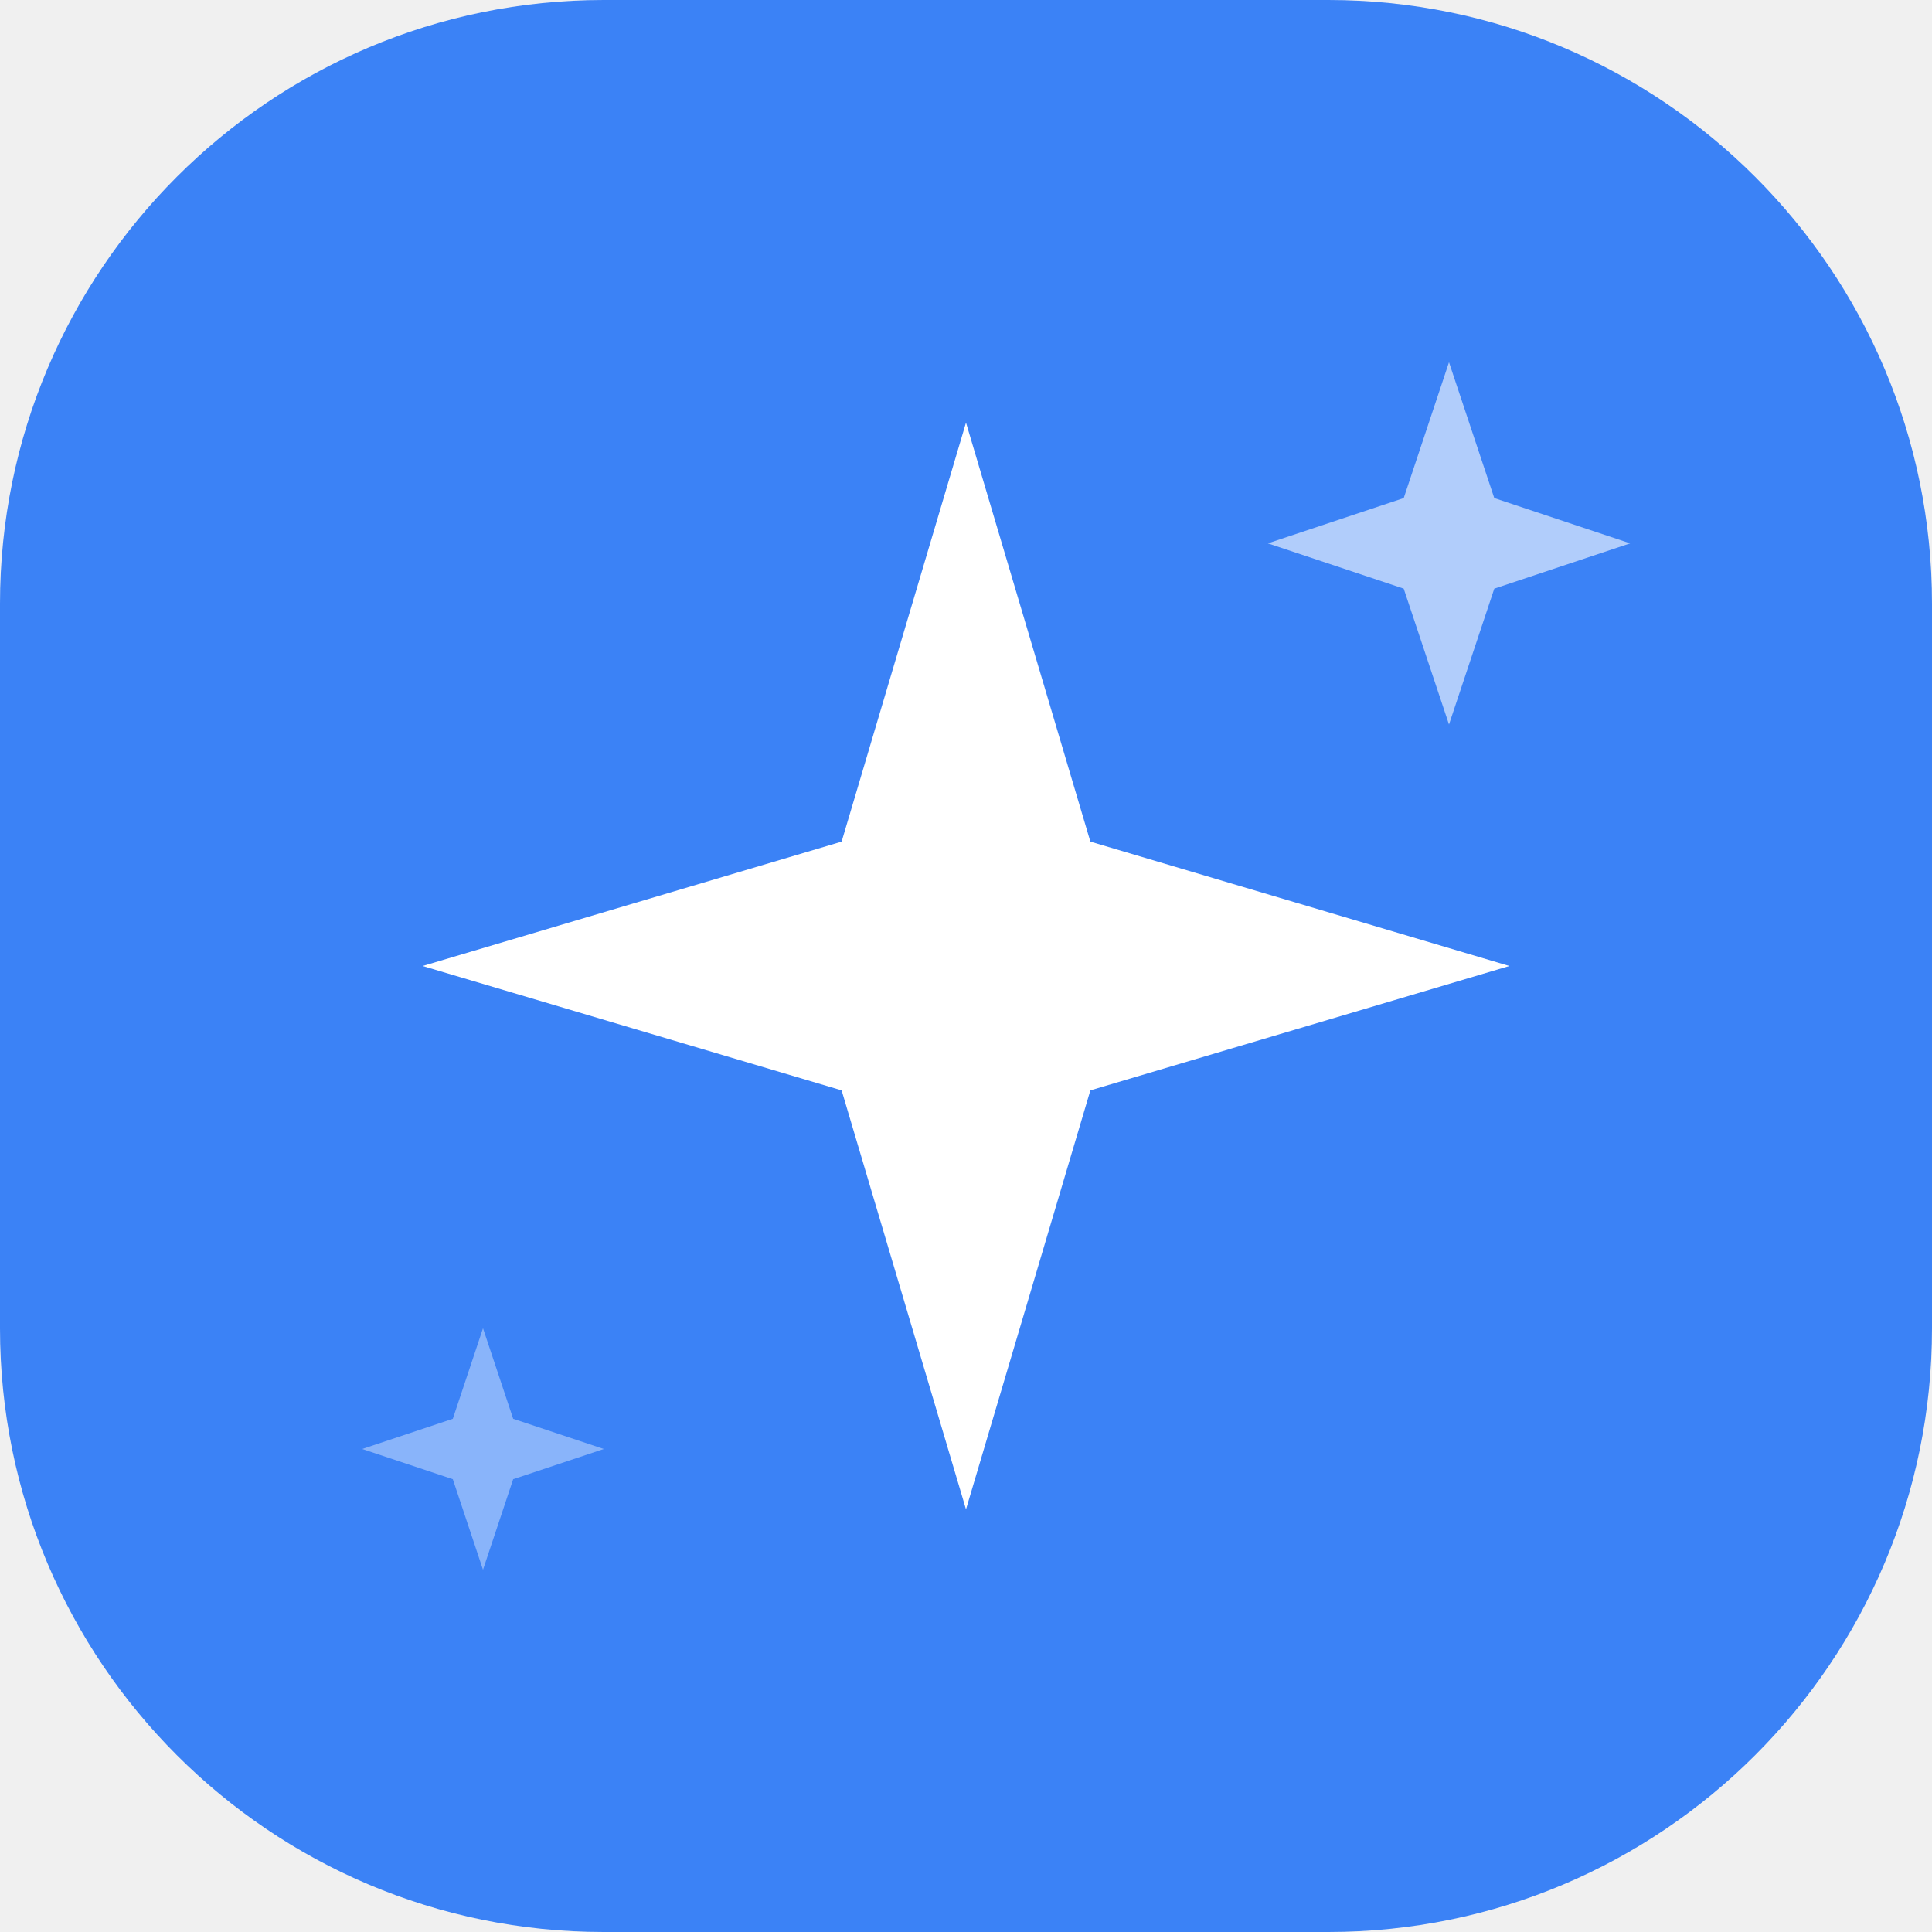
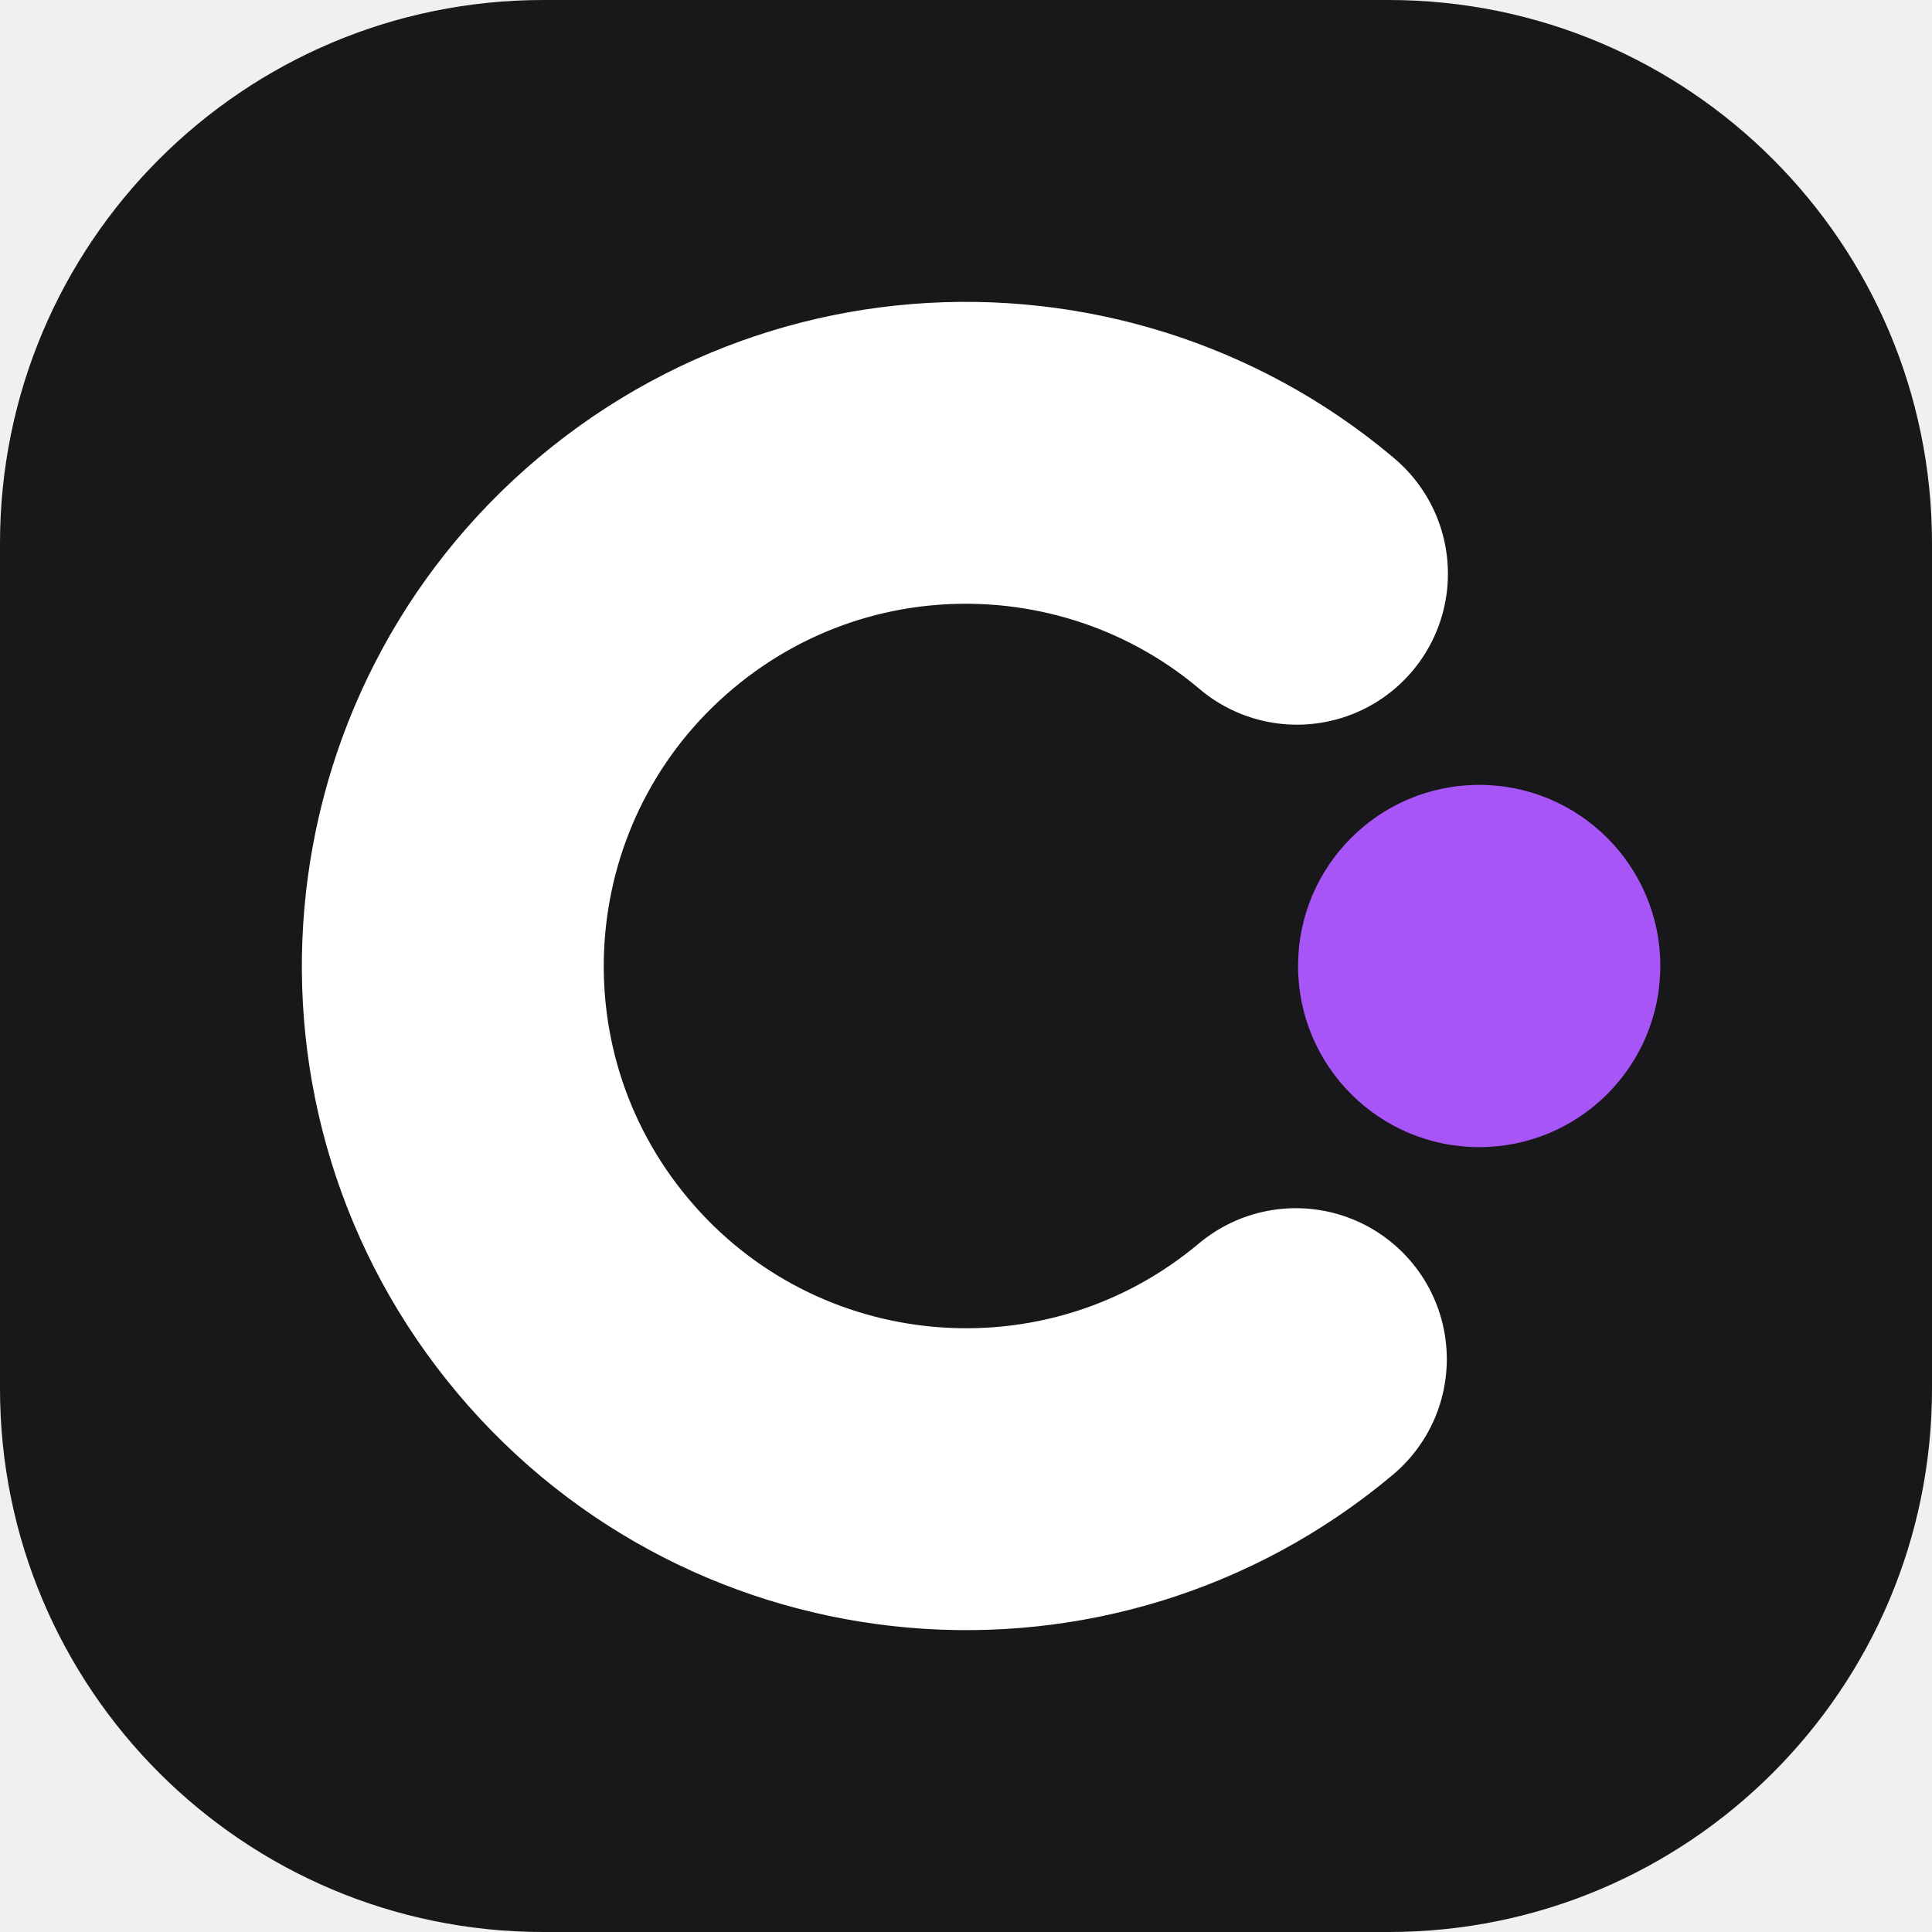
<svg xmlns="http://www.w3.org/2000/svg" viewBox="0 0 32 32" fill="none">
-   <rect width="32" height="32" rx="10" fill="#3B82F6" />
-   <path d="M16 7L18.06 13.94L25 16L18.06 18.06L16 25L13.94 18.06L7 16L13.94 13.94L16 7Z" fill="white" />
-   <path d="M24 6L24.75 8.25L27 9L24.75 9.75L24 12L23.25 9.75L21 9L23.25 8.25L24 6Z" fill="white" opacity="0.6" />
-   <path d="M8 22L8.5 23.5L10 24L8.5 24.5L8 26L7.5 24.5L6 24L7.5 23.5L8 22Z" fill="white" opacity="0.4" />
+   <rect width="32" height="32" rx="9" fill="#18181B" />
+   <circle cx="16" cy="16" r="8.5" stroke="#FFFFFF" stroke-width="5" stroke-linecap="round" stroke-dasharray="38.6 53.4" transform="rotate(50 16 16)" />
+   <circle cx="24.5" cy="16" r="3" fill="#A855F7" />
</svg>
